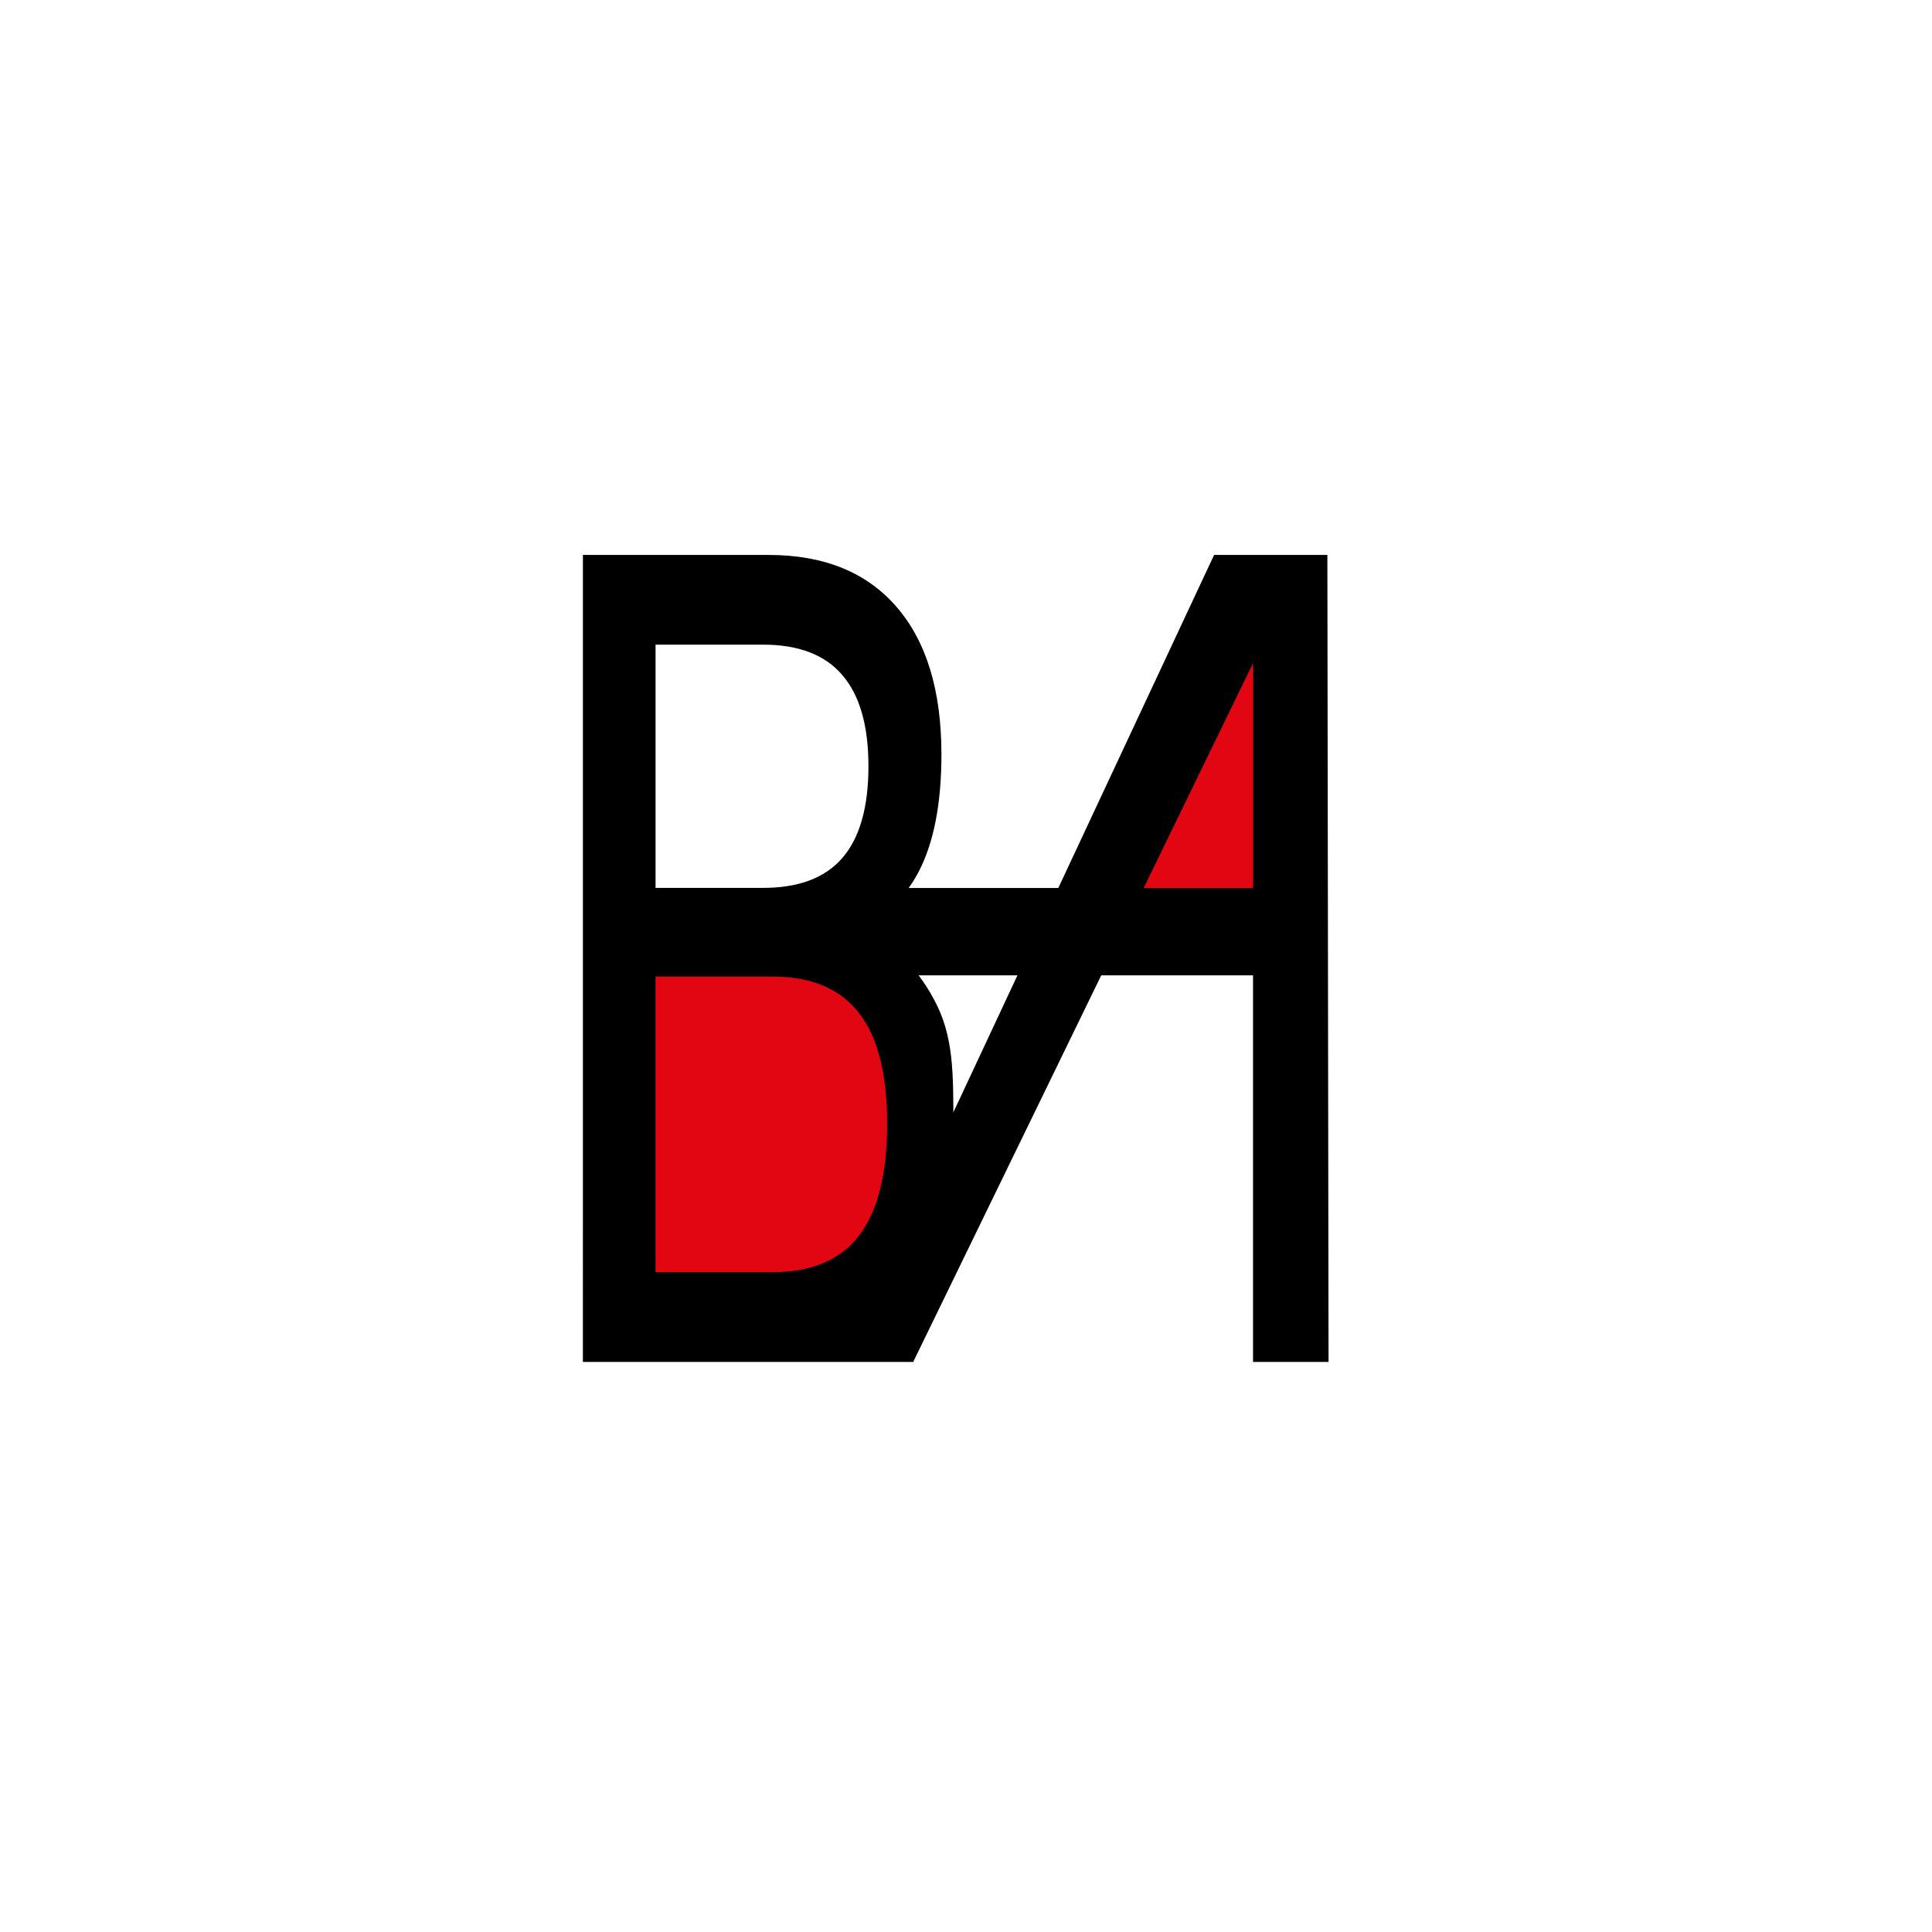
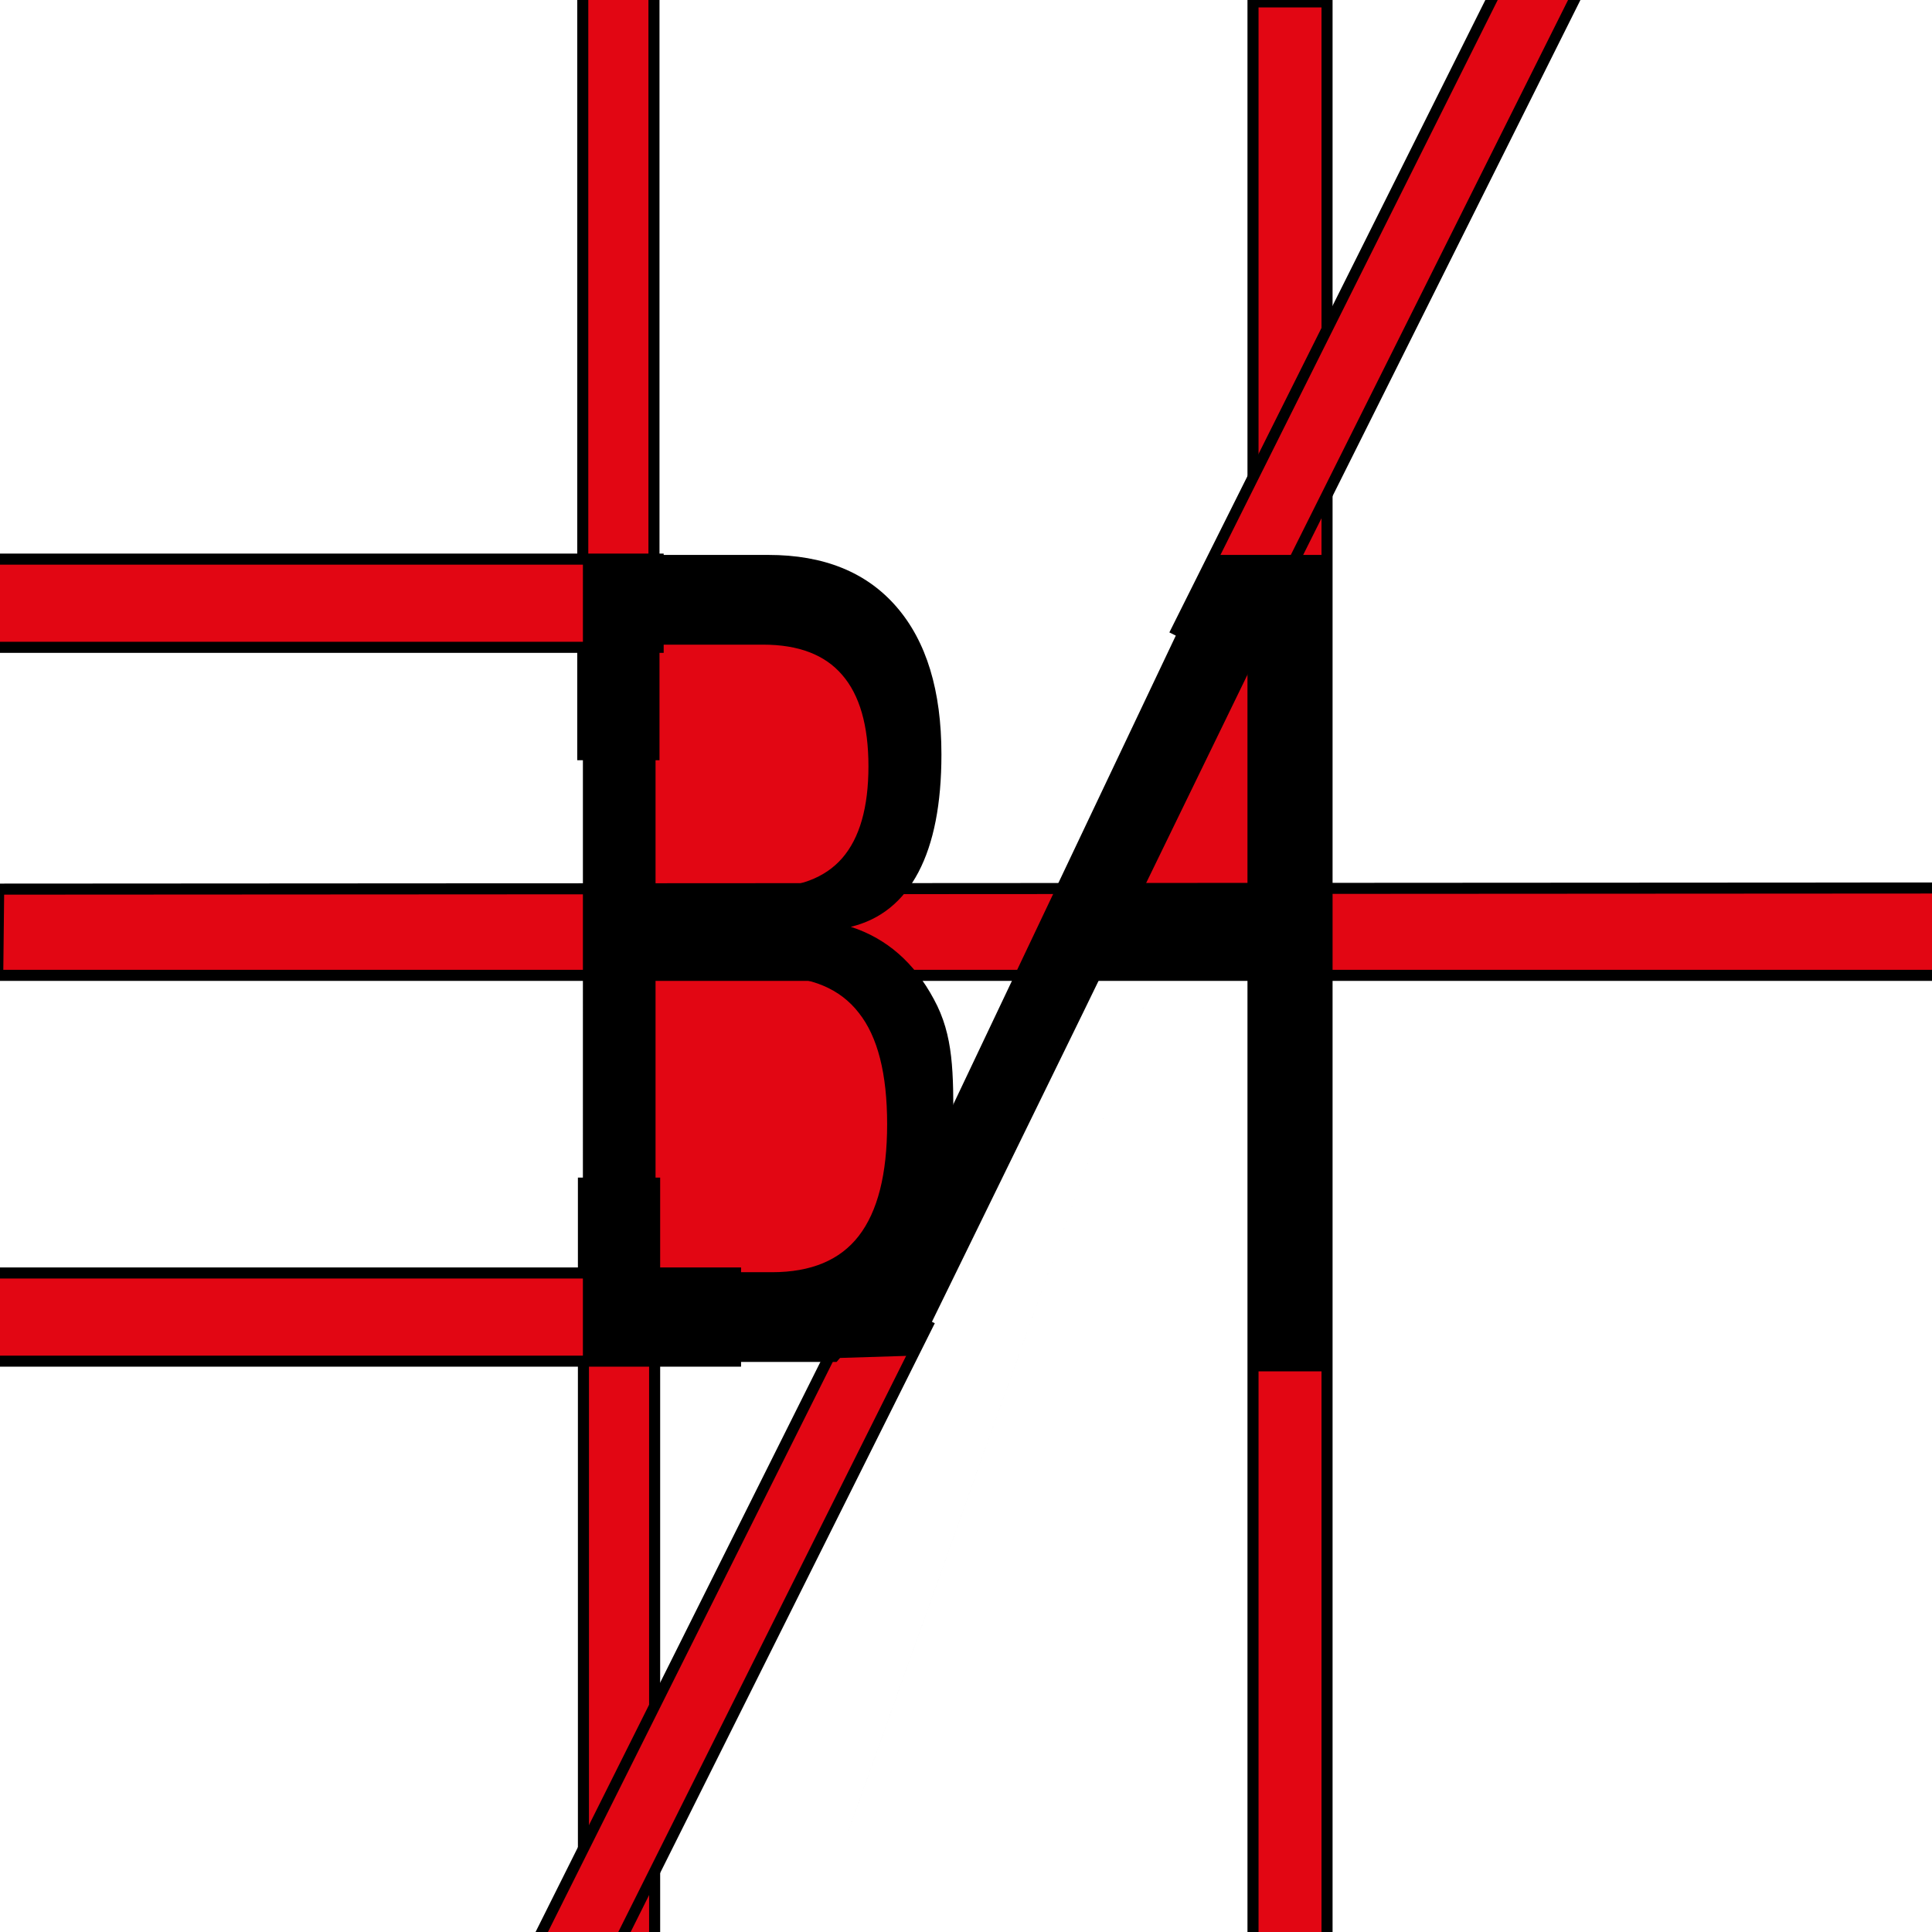
<svg xmlns="http://www.w3.org/2000/svg" width="128px" height="128px" viewBox="0 0 128 128" version="1.1" id="SVGRoot">
-   <defs id="defs10" />
+   <defs id="defs10">
+     <marker orient="auto" refY="0.0" refX="0.0" id="Arrow1Send" style="overflow:visible;">
+       <path id="path5832" d="M 0.0,0.0 L 5.0,-5.0 L -12.5,0.0 L 5.0,5.0 L 0.0,0.0 z " style="fill-rule:evenodd;stroke:#000000;stroke-width:1pt;stroke-opacity:1;fill:#000000;fill-opacity:1" transform="scale(0.2) rotate(180) translate(6,0)" />
+     </marker>
+     <marker orient="auto" refY="0.0" refX="0.0" id="Arrow1Sstart" style="overflow:visible">
+       <path id="path5829" d="M 0.0,0.0 L 5.0,-5.0 L -12.5,0.0 L 5.0,5.0 L 0.0,0.0 z " style="fill-rule:evenodd;stroke:#000000;stroke-width:1pt;stroke-opacity:1;fill:#000000;fill-opacity:1" transform="scale(0.2) translate(6,0)" />
+     </marker>
+     <marker orient="auto" refY="0.0" refX="0.0" id="Arrow1Mend" style="overflow:visible;">
+       <path id="path5826" d="M 0.0,0.0 L 5.0,-5.0 L -12.5,0.0 L 5.0,5.0 L 0.0,0.0 z " style="fill-rule:evenodd;stroke:#000000;stroke-width:1pt;stroke-opacity:1;fill:#000000;fill-opacity:1" transform="scale(0.4) rotate(180) translate(10,0)" />
+     </marker>
+     <marker orient="auto" refY="0.0" refX="0.0" id="Arrow1Mstart" style="overflow:visible">
+       <path id="path5823" d="M 0.0,0.0 L 5.0,-5.0 L -12.5,0.0 L 5.0,5.0 L 0.0,0.0 z " style="fill-rule:evenodd;stroke:#000000;stroke-width:1pt;stroke-opacity:1;fill:#000000;fill-opacity:1" transform="scale(0.4) translate(10,0)" />
+     </marker>
+     <marker orient="auto" refY="0.0" refX="0.0" id="Arrow1Lend" style="overflow:visible;">
+       <path id="path5820" d="M 0.0,0.0 L 5.0,-5.0 L -12.5,0.0 L 5.0,5.0 L 0.0,0.0 z " style="fill-rule:evenodd;stroke:#000000;stroke-width:1pt;stroke-opacity:1;fill:#000000;fill-opacity:1" transform="scale(0.8) rotate(180) translate(12.5,0)" />
+     </marker>
+     <marker orient="auto" refY="0.0" refX="0.0" id="Arrow1Lstart" style="overflow:visible">
+       <path id="path5817" d="M 0.0,0.0 L 5.0,-5.0 L -12.5,0.0 L 5.0,5.0 L 0.0,0.0 z " style="fill-rule:evenodd;stroke:#000000;stroke-width:1pt;stroke-opacity:1;fill:#000000;fill-opacity:1" transform="scale(0.8) translate(12.5,0)" />
+     </marker>
+   </defs>
  <g id="layer2">
-     <path style="fill:#e20613;fill-opacity:1;stroke-width:1.65" d="m 79.815,38.14 4.107,-0.201 1.534,22.67 -11.909,-1.208 z" id="rect37" />
-     <path style="fill:#e20613;fill-opacity:1;stroke-width:1.667" d="m 42.426,59.704 16.43,0.285 0.152,25.786 -16.568,0.089 z" id="rect37-3" />
+     <path style="fill:#e20613;fill-opacity:1;stroke-width:1.65" d="M 42.065,40.765 58.422,43.939 57.331,58.484 42.173,59.401 Z" id="rect37" />
+     <path style="fill:#e20613;fill-opacity:1;stroke-width:1.667" d="m 42.426,59.704 16.784,6.03 -0.201,20.04 -16.568,0.089 z" id="rect37-3" />
+     <path style="display:inline;fill:#e20613;fill-opacity:1;stroke:none;stroke-width:0.378;stroke-miterlimit:4;stroke-dasharray:none;stroke-dashoffset:0;stroke-opacity:1" d="m 85.125,39.75 -13,18.375 11.875,2.25 C 85.715,48.405 85.125,39.75 85.125,39.75 Z" id="rect6094" />
+   </g>
+   <g id="layer3">
+     <path style="display:inline;fill:#e20613;fill-opacity:1;stroke:#000000;stroke-width:0.733;stroke-miterlimit:4;stroke-dasharray:none;stroke-opacity:1;opacity:1" d="M -0.088,58.907 128.524,58.832 v 5.787 H -0.151 Z" id="rect35" />
+     <rect style="display:inline;fill:#e20613;fill-opacity:1;stroke:#000000;stroke-width:0.733;stroke-miterlimit:4;stroke-dasharray:none;stroke-opacity:1;opacity:1" id="rect5166" width="4.905" height="129.125" x="83.015" y="0.125" />
+     <rect style="display:inline;fill:#e20613;fill-opacity:1;stroke:#000000;stroke-width:0.733;stroke-miterlimit:4;stroke-dasharray:none;stroke-opacity:1;opacity:1" id="rect5166-3" width="4.717" height="51.5" x="38.61" y="-1.5" />
+     <rect style="display:inline;fill:#e20613;fill-opacity:1;stroke:#000000;stroke-width:0.733;stroke-miterlimit:4;stroke-dasharray:none;stroke-dashoffset:0;stroke-opacity:1;opacity:1" id="rect5166-3-7" width="4.717" height="51.5" x="38.654" y="78.385" />
+     <rect style="display:inline;fill:#e20613;fill-opacity:1;stroke:#000000;stroke-width:0.733;stroke-miterlimit:4;stroke-dasharray:none;stroke-opacity:1;opacity:1" id="rect5166-3-5" width="5.842" height="51.5" x="84.338" y="-48.731" transform="rotate(90)" />
+     <rect style="display:inline;fill:#e20613;fill-opacity:1;stroke:#000000;stroke-width:0.733;stroke-miterlimit:4;stroke-dasharray:none;stroke-opacity:1;opacity:1" id="rect5166-3-5-3" width="5.842" height="51.5" x="37.044" y="-43.604" transform="rotate(90)" />
+     <rect style="display:inline;fill:#e20613;fill-opacity:1;stroke:#000000;stroke-width:0.733;stroke-miterlimit:4;stroke-dasharray:none;stroke-opacity:1;opacity:1" id="rect5166-5" width="4.903" height="51.447" x="88.398" y="-48.867" transform="matrix(0.8950257,0.4460146,-0.4469409,0.8945635,0,0)" />
+     <rect style="display:inline;fill:#e20613;fill-opacity:1;stroke:#000000;stroke-width:0.733;stroke-miterlimit:4;stroke-dasharray:none;stroke-opacity:1;opacity:1" id="rect5166-5-6" width="4.903" height="51.447" x="89.316" y="51.209" transform="matrix(0.8950257,0.4460146,-0.4469409,0.8945635,0,0)" />
  </g>
  <g id="layer1" style="display:inline">
    <g aria-label="BA" style="font-style:normal;font-weight:normal;font-size:40px;line-height:1.25;font-family:sans-serif;letter-spacing:-10.03px;word-spacing:0px;fill:#000000;fill-opacity:1;stroke:none" id="text28" transform="matrix(1.219861,0,0,1.833539,11.87246,10.47244)">
      <path d="m 25.871,29.574 v 10.684 h 6.328 c 2.122,0 3.691,-0.436 4.707,-1.309 1.029,-0.885 1.543,-2.233 1.543,-4.043 0,-1.823 -0.514,-3.164 -1.543,-4.023 -1.016,-0.872 -2.585,-1.309 -4.707,-1.309 z m 0,-11.992 v 8.789 h 5.84 c 1.927,0 3.359,-0.358 4.297,-1.074 0.951,-0.729 1.426,-1.836 1.426,-3.32 0,-1.471 -0.475,-2.572 -1.426,-3.301 -0.938,-0.729 -2.37,-1.094 -4.297,-1.094 z m -3.945,-3.242 h 10.078 c 3.008,0 5.326,0.625 6.953,1.875 1.628,1.25 2.441,3.027 2.441,5.332 0,1.784 -0.417,3.203 -1.25,4.258 -0.833,1.055 -2.057,1.712 -3.672,1.973 1.94,0.417 3.444,1.289 4.512,2.617 1.081,1.315 1.059,2.65 1.059,4.629 0,1.302 -0.221,2.456 -0.664,3.462 C 40.94,39.491 35.704,43.5 35.704,43.5 c 0,0 -0.042,0 -3.31,0 h -10.469 z" id="path30" />
-       <path d="m 59.064,18.227 c -39.376,73.182 -19.688,36.591 0,0 z m -2.857,-3.887 h 6.152 L 62.423,43.5 H 58.322 V 18.254 L 39.865,43.5 h -4.16 z" id="path32" />
+       <path d="m 59.064,18.227 c -39.376,73.182 -19.688,36.591 0,0 z m -2.857,-3.887 h 6.152 l 0.065,29.501 -4.102,4e-6 V 18.254 l -9.229,12.623 -9.109,12.394 -4.484,0.093 z" id="path32" />
    </g>
-     <path style="stroke-width:5.171" d="m 45.571,58.832 h 39.203 v 5.787 H 45.571 Z" id="rect35" />
+     <path style="fill:#000000;fill-opacity:1;stroke:#000000;stroke-width:0.386;stroke-miterlimit:4;stroke-dasharray:none;stroke-opacity:1" d="M 70.375,59.25 84.148,59.073 84.059,64.427 70.375,64.25 Z" id="rect6091" />
  </g>
</svg>
